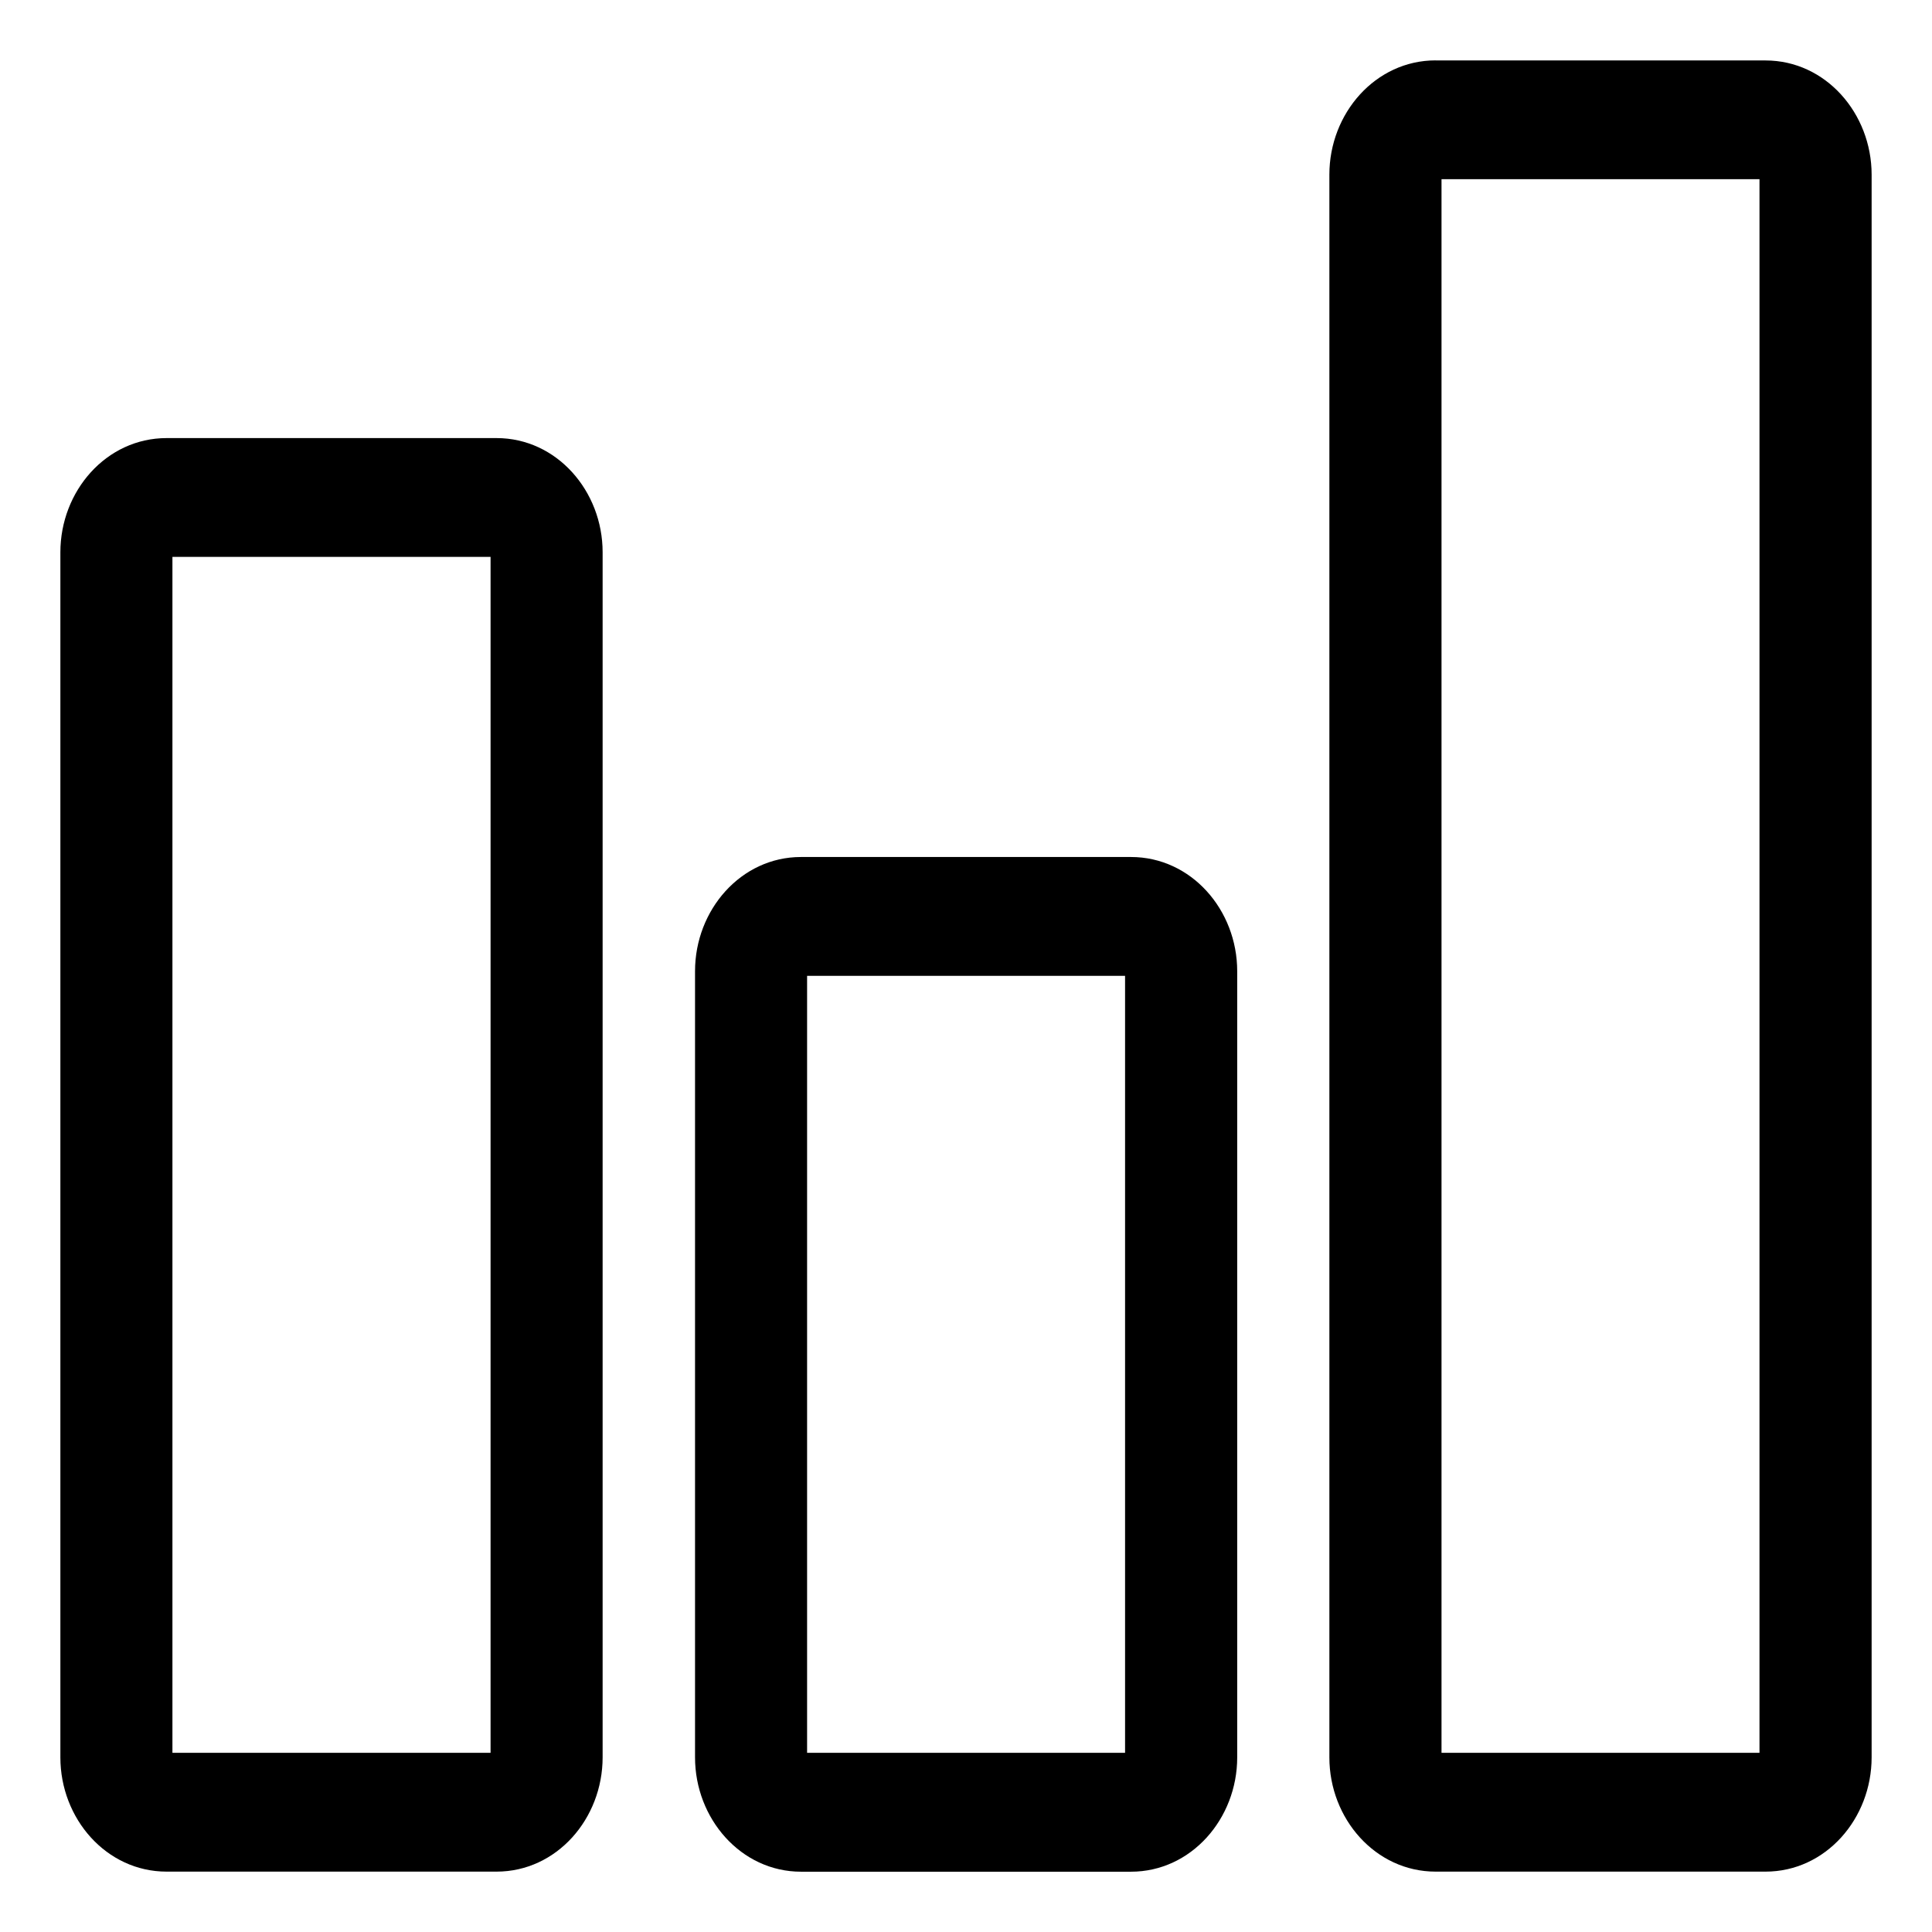
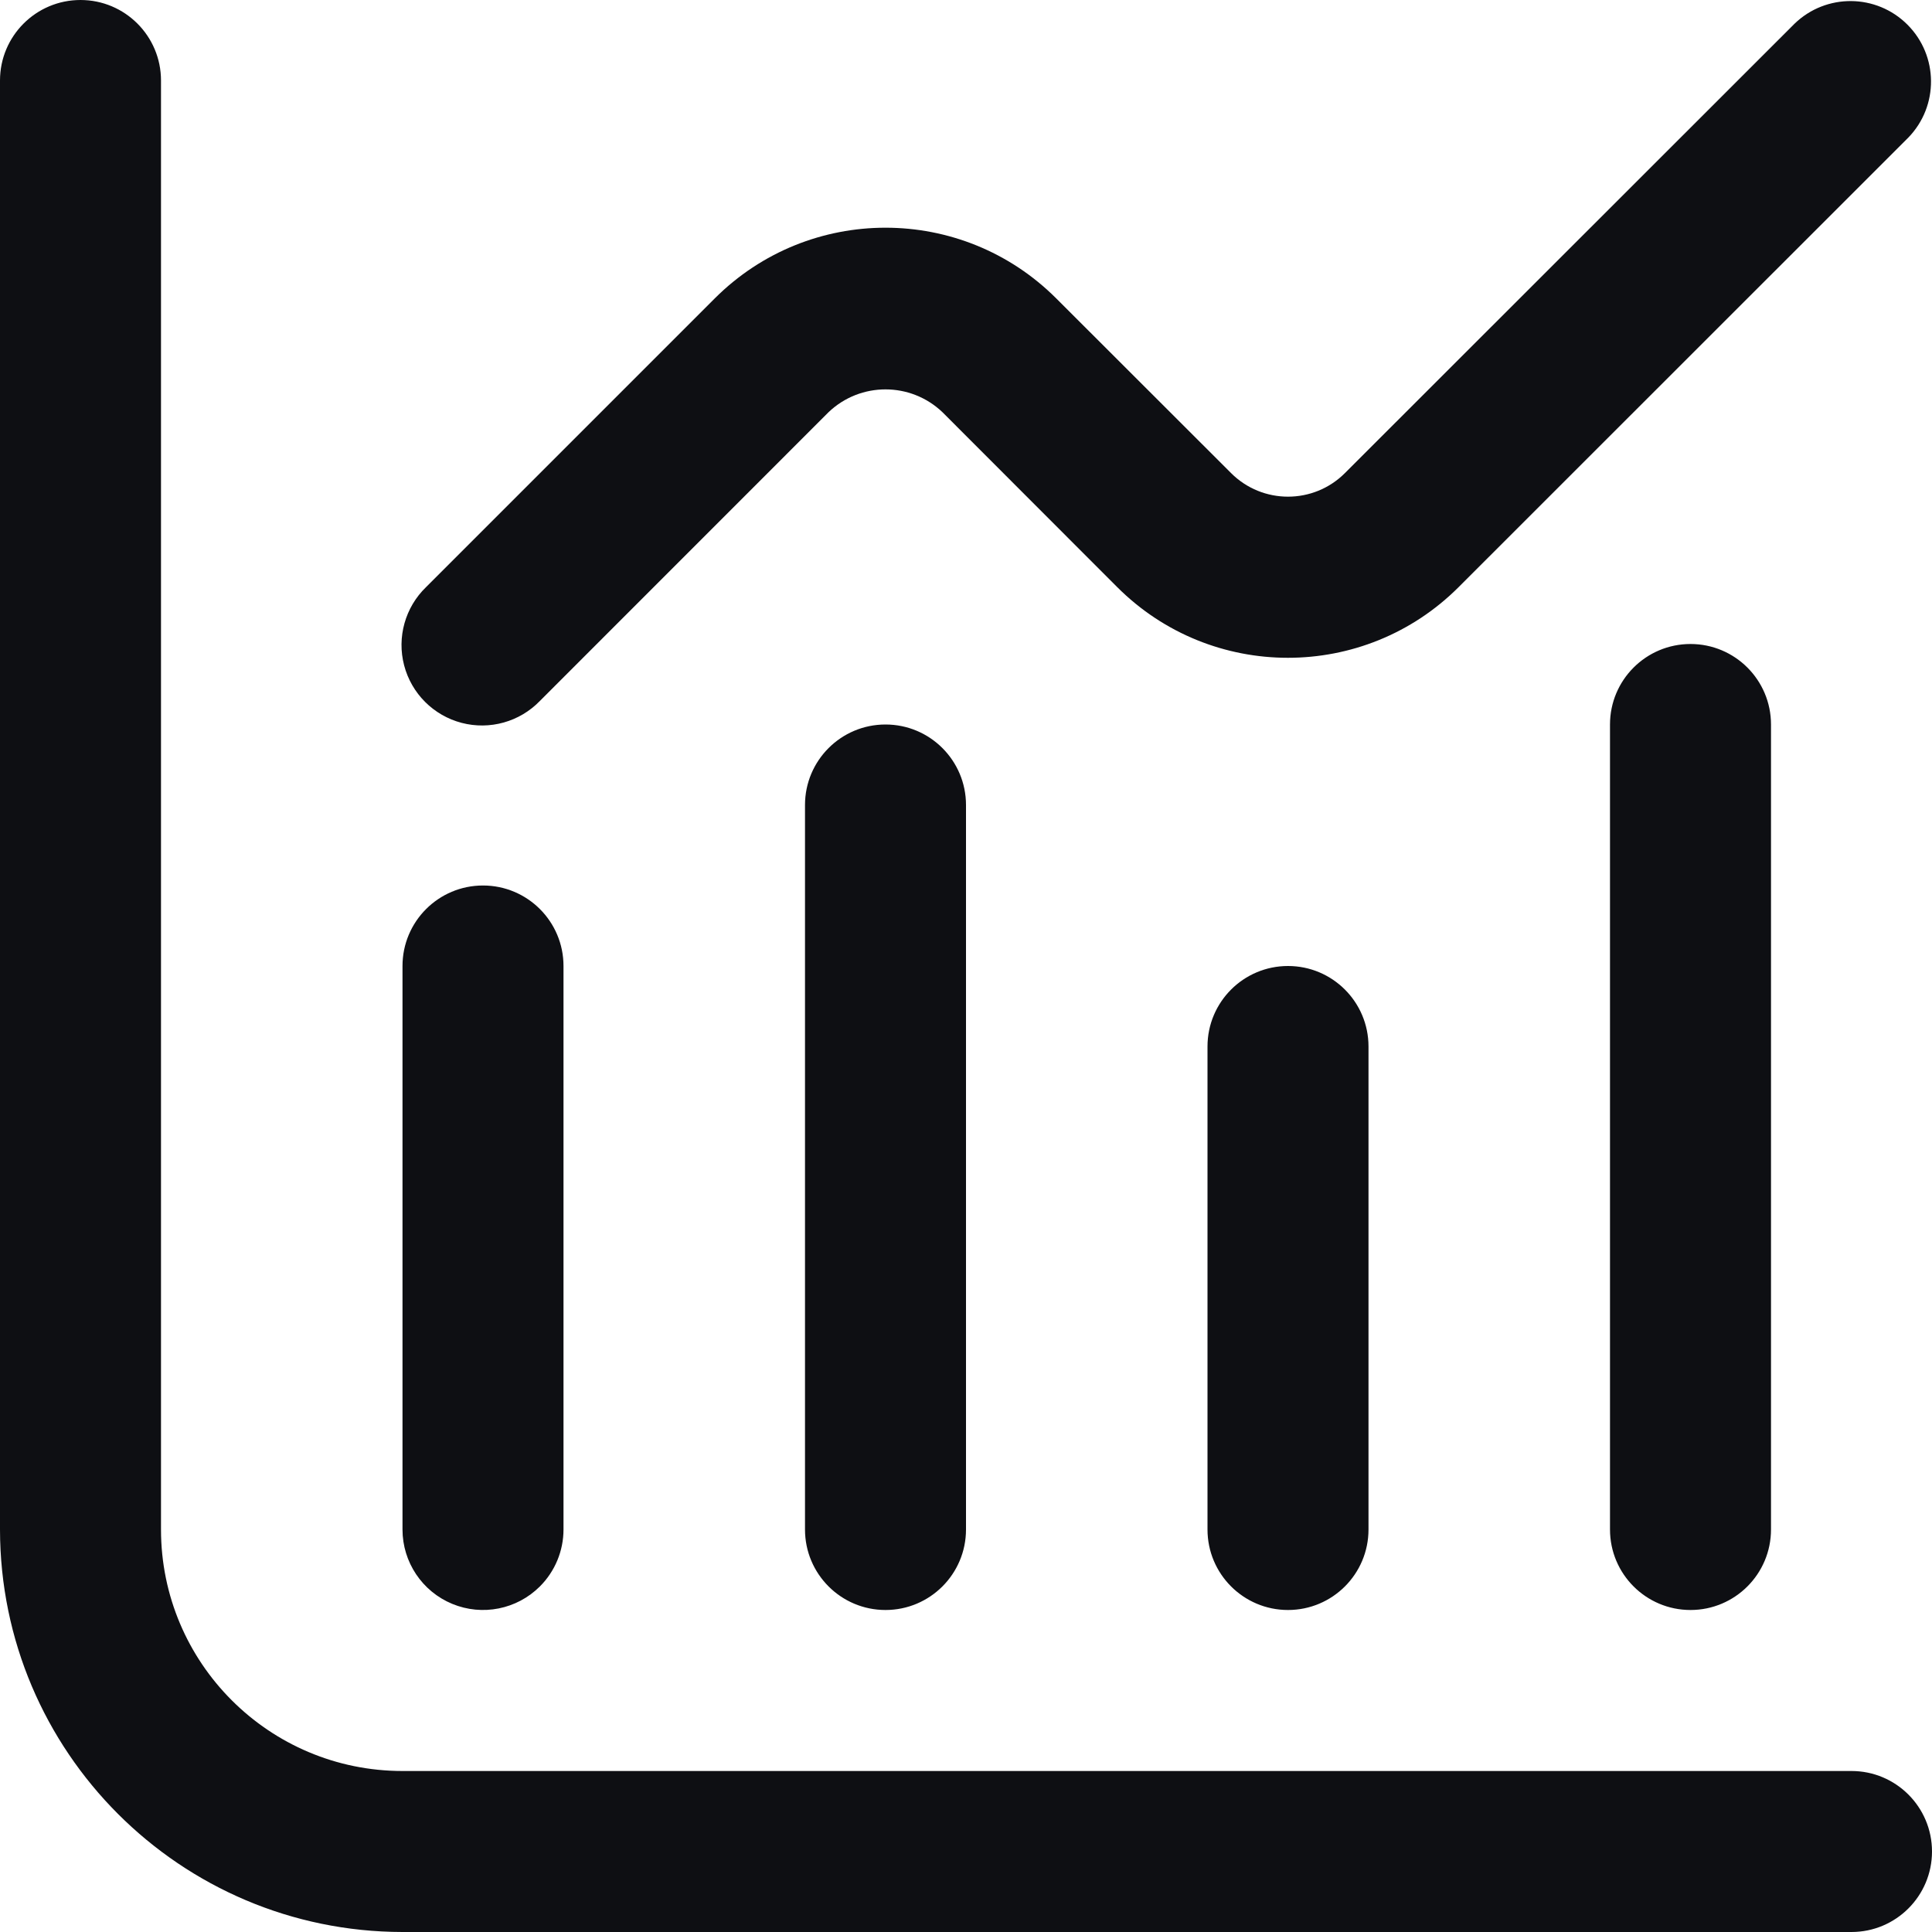
<svg xmlns="http://www.w3.org/2000/svg" fill="none" viewBox="0 0 24 24">
-   <path fill-rule="evenodd" clip-rule="evenodd" d="M2.07 5.442C1.32 5.442.75 6.1.75 6.861v14.97c0 .76.57 1.419 1.32 1.419h4.098c.748 0 1.318-.658 1.318-1.42V6.86c0-.76-.57-1.418-1.318-1.418H2.069Zm.072 16.332V6.918h3.952v14.856H2.142ZM9.95 10.646c-.746 0-1.316.658-1.316 1.418v9.767c0 .76.57 1.42 1.317 1.42h4.098c.749 0 1.32-.659 1.32-1.42v-9.766c0-.762-.571-1.419-1.32-1.419H9.951Zm.076 11.128v-9.652h3.95v9.652h-3.95ZM17.834.75c-.748 0-1.32.658-1.32 1.419v19.662c0 .761.572 1.419 1.32 1.419h4.098c.748 0 1.318-.658 1.318-1.42V2.17c0-.76-.57-1.419-1.318-1.419h-4.098Zm.073 21.024V2.226h3.95v19.548h-3.95Z" fill="#000" />
+   <path fill-rule="evenodd" clip-rule="evenodd" d="M5 22h18a1 1 0 0 1 0 2H5a5.006 5.006 0 0 1-5-5V1a1 1 0 0 1 2 0v18a3 3 0 0 0 3 3zm1.707-2.293A1 1 0 0 1 5 19v-7a1 1 0 1 1 2 0v7a1 1 0 0 1-.293.707zM10 10v9a1 1 0 0 0 2 0v-9a1 1 0 1 0-2 0zm5 9v-6a1 1 0 0 1 2 0v6a1 1 0 1 1-2 0zm5-10v10a1 1 0 0 0 2 0V9a1 1 0 1 0-2 0zM6.707 8.707a1 1 0 1 1-1.414-1.414l3.586-3.586a3 3 0 0 1 4.242 0l2.172 2.17a1 1 0 0 0 1.414 0L22.293.294a1 1 0 0 1 1.414 1.414L18.12 7.293a3 3 0 0 1-4.242 0L11.707 5.12a1.025 1.025 0 0 0-1.414 0L6.707 8.707z" fill="#0E0F13" />
</svg>
